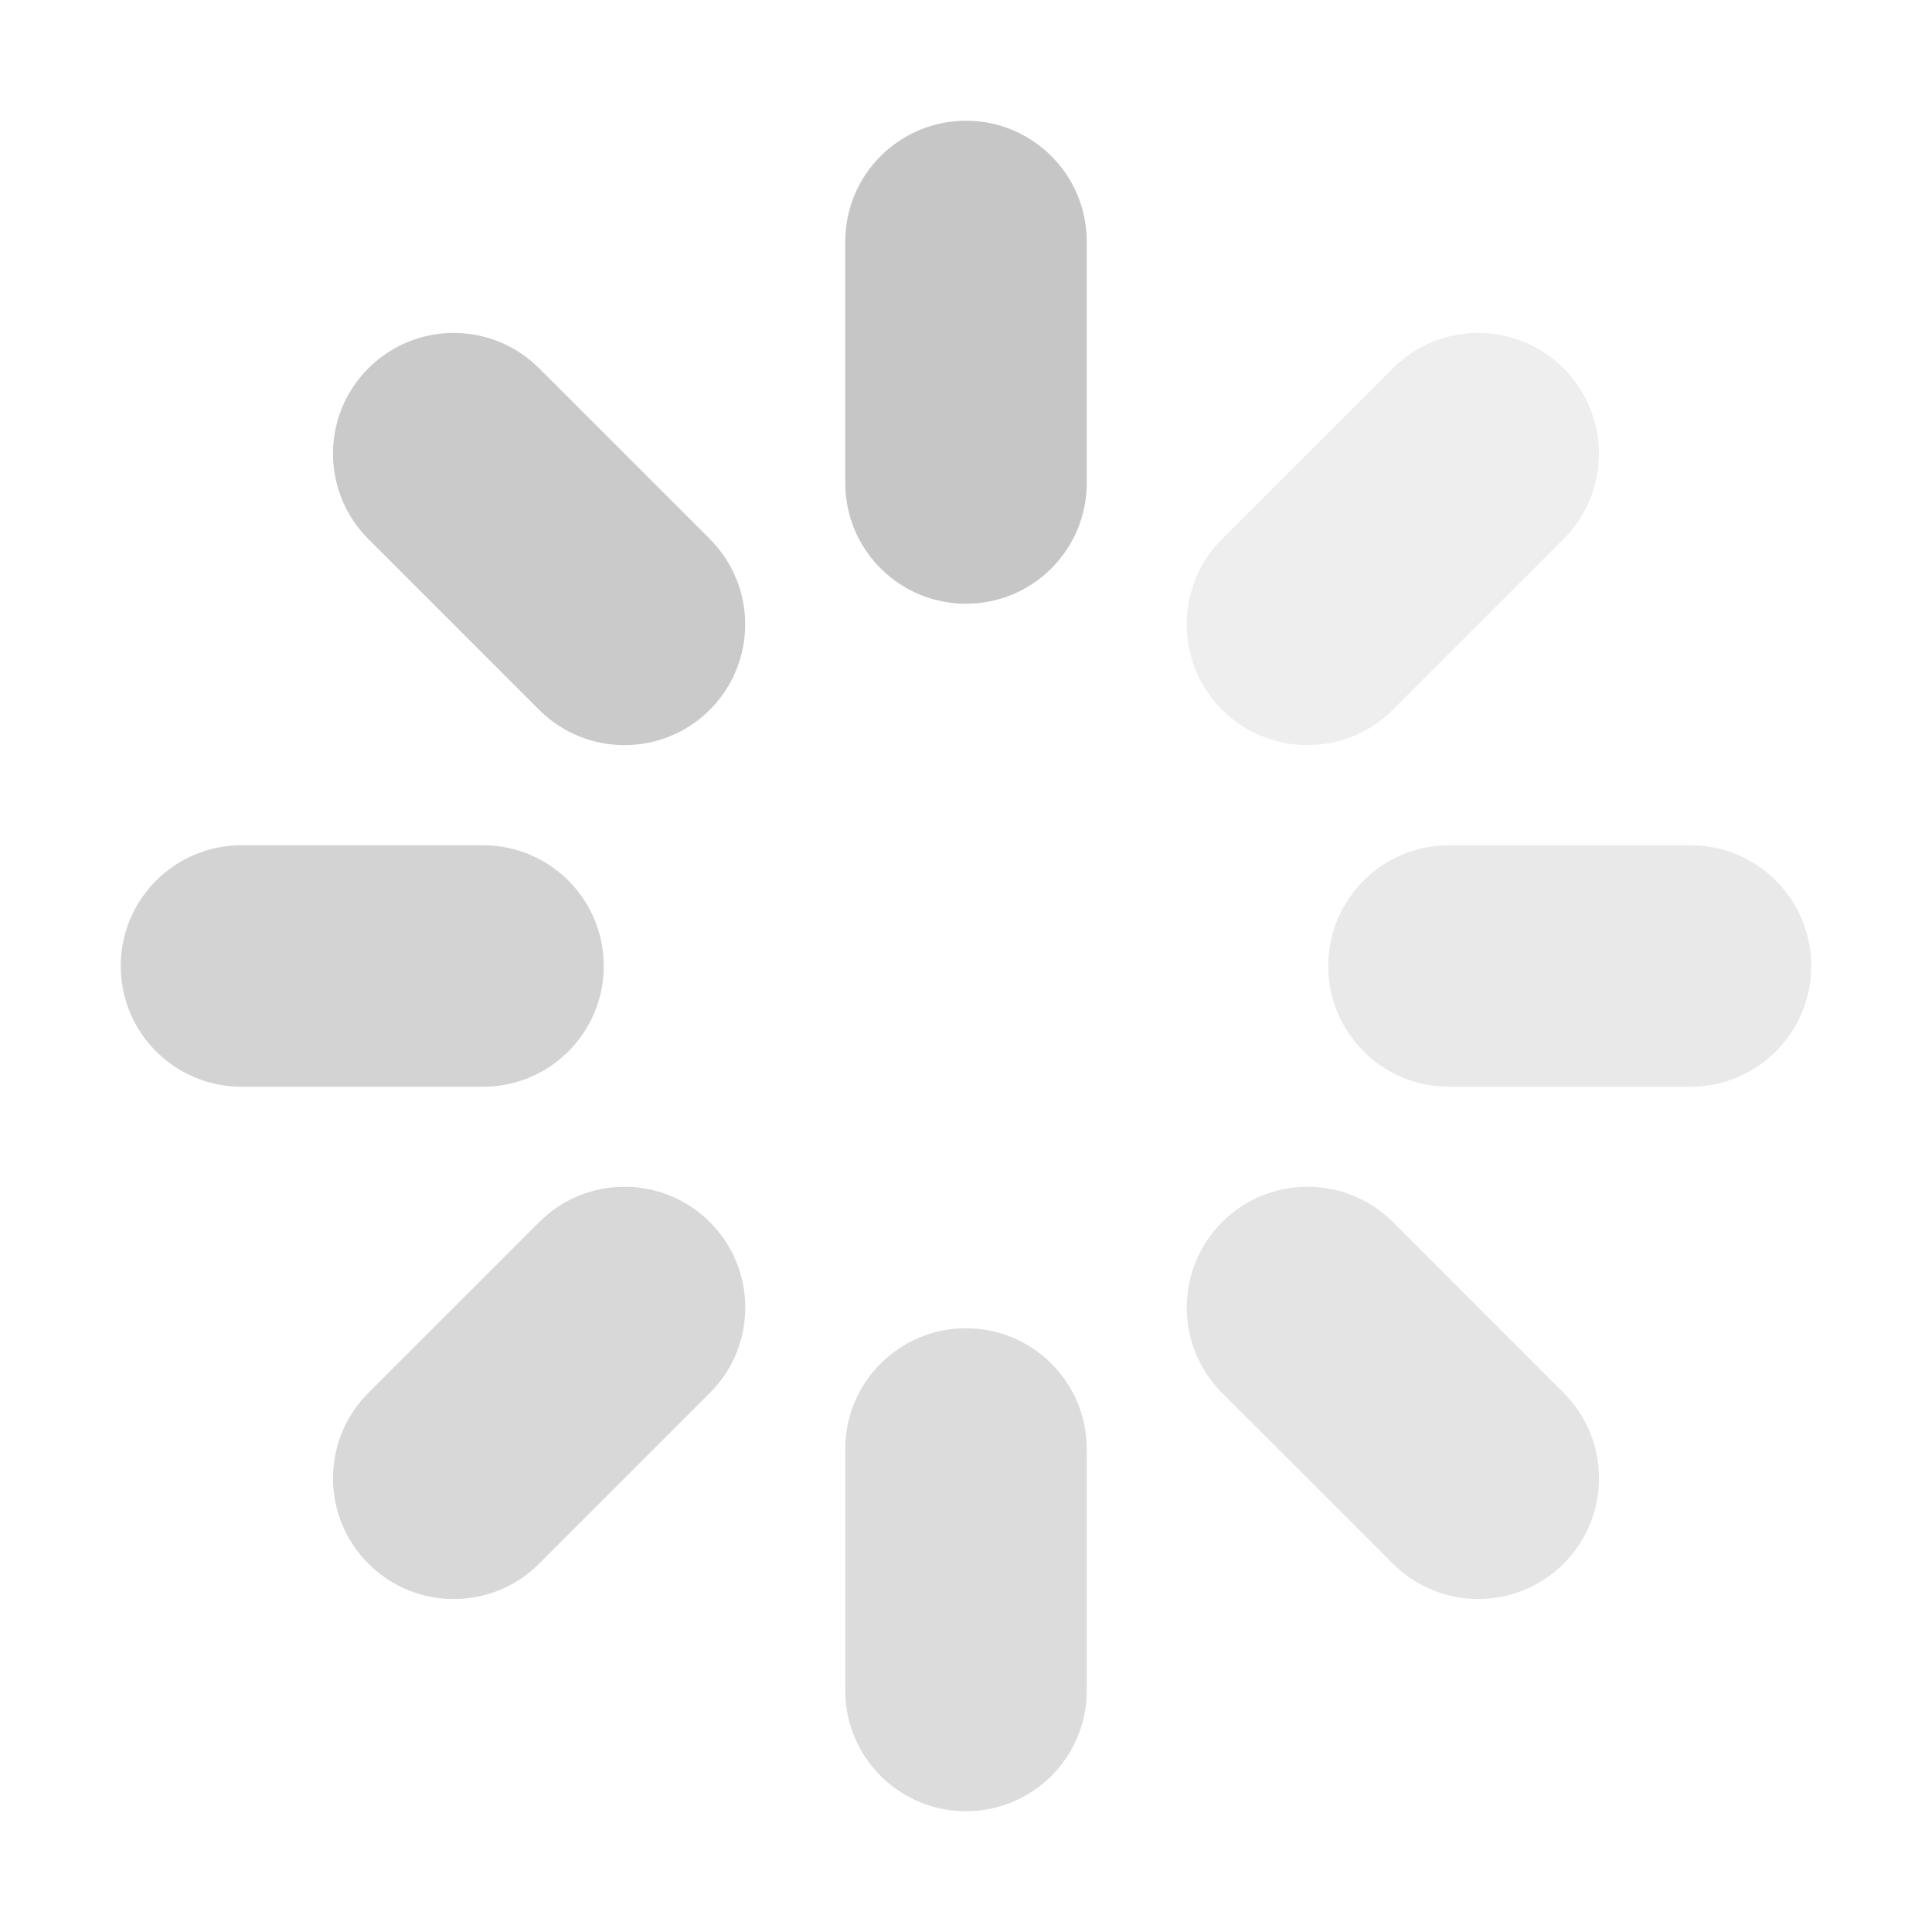
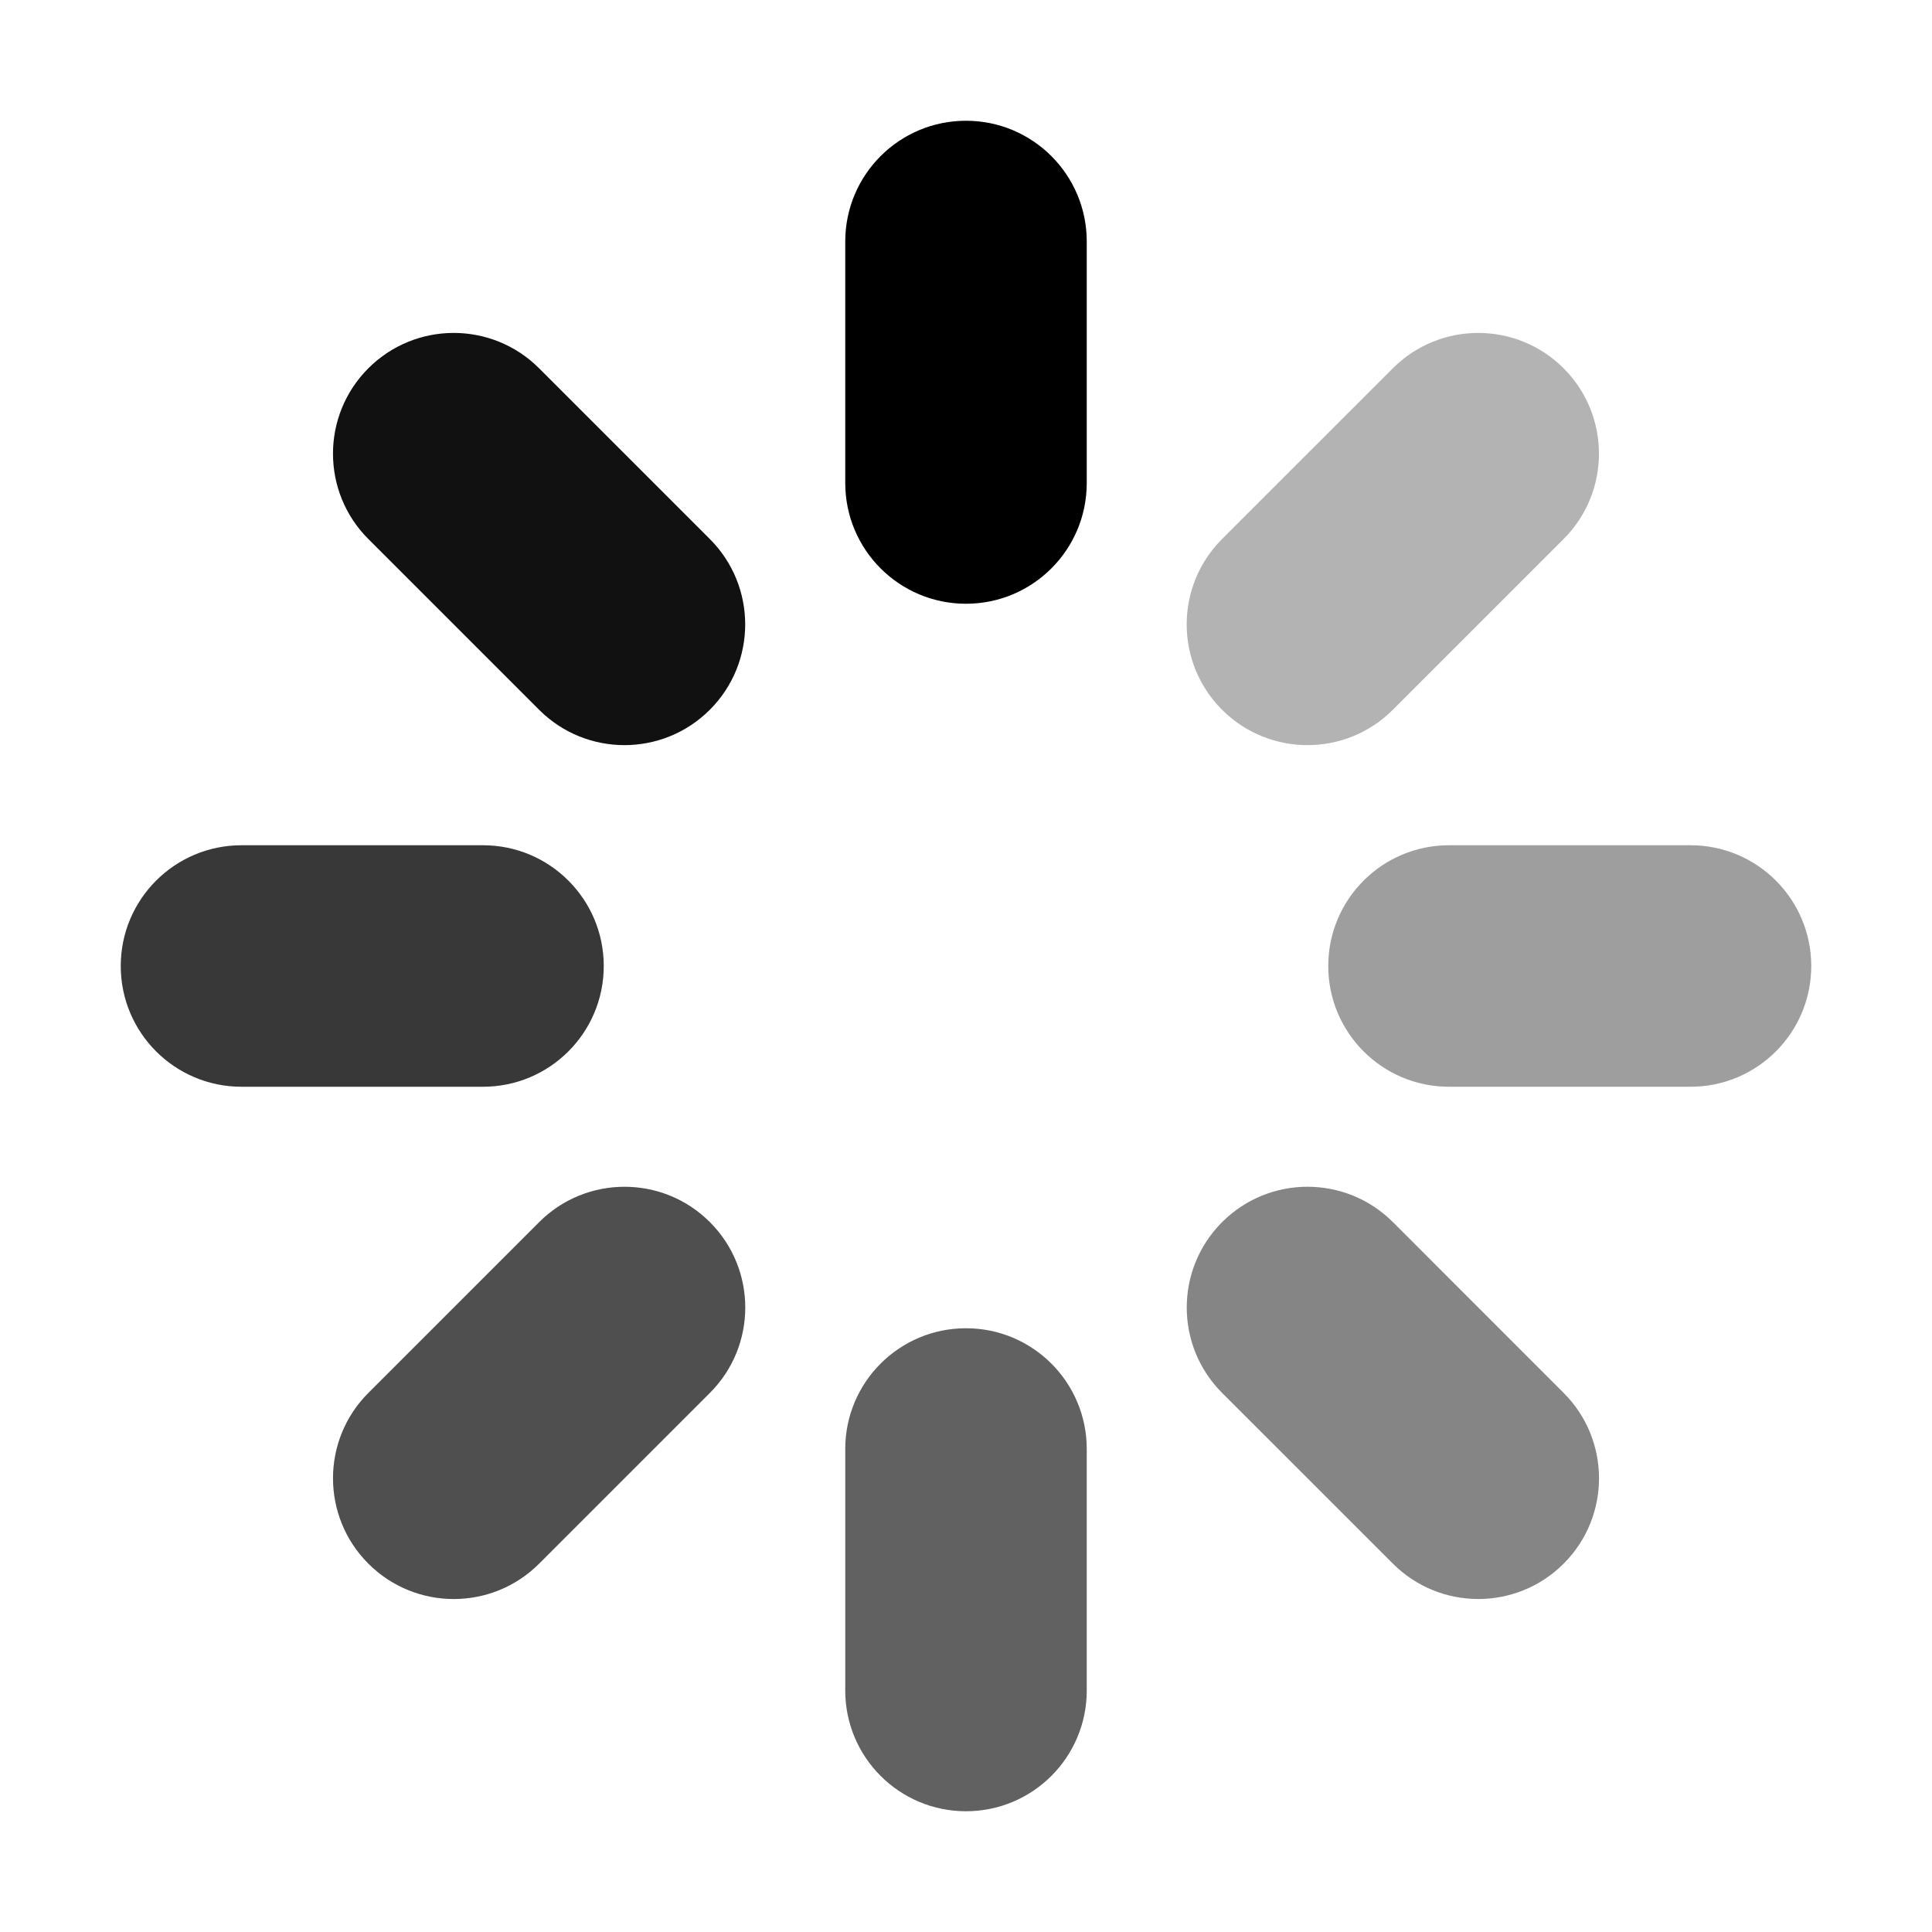
<svg xmlns="http://www.w3.org/2000/svg" width="32" height="32" fill="none" viewBox="0 0 32 32">
-   <path fill="#C6C6C6" fill-rule="evenodd" d="M2 16c0-1.105.895-2 2-2h4c1.105 0 2 .895 2 2s-.895 2-2 2H4c-1.105 0-2-.895-2-2Z" clip-rule="evenodd" opacity=".78" />
-   <path fill="#C6C6C6" fill-rule="evenodd" d="M14 24c0-1.105.895-2 2-2s2 .895 2 2v4c0 1.105-.895 2-2 2s-2-.895-2-2v-4Z" clip-rule="evenodd" opacity=".62" />
-   <path fill="#C6C6C6" fill-rule="evenodd" d="M22 16c0-1.105.895-2 2-2h4c1.105 0 2 .895 2 2s-.895 2-2 2h-4c-1.105 0-2-.895-2-2Z" clip-rule="evenodd" opacity=".38" />
-   <path fill="#C6C6C6" fill-rule="evenodd" d="M14 4c0-1.105.895-2 2-2s2 .895 2 2v4c0 1.105-.895 2-2 2s-2-.895-2-2V4Z" clip-rule="evenodd" />
-   <path fill="#C6C6C6" fill-rule="evenodd" d="M6.101 6.1c.781-.781 2.047-.781 2.828 0l2.828 2.828c.781.781.781 2.047 0 2.828-.781.781-2.047.781-2.828 0L6.101 8.928c-.781-.781-.781-2.047 0-2.828Z" clip-rule="evenodd" opacity=".93" />
-   <rect width="4" height="8" x="10.344" y="18.828" fill="#C6C6C6" opacity=".69" rx="2" transform="rotate(45 10.3438 18.8281)" />
-   <path fill="#C6C6C6" fill-rule="evenodd" d="M20.242 20.242c.781-.781 2.047-.781 2.829 0l2.828 2.829c.781.781.781 2.047 0 2.828-.781.781-2.047.781-2.828 0l-2.829-2.828c-.781-.781-.781-2.047 0-2.829Z" clip-rule="evenodd" opacity=".48" />
-   <path fill="#C6C6C6" fill-rule="evenodd" d="M23.07 6.1c.781-.781 2.047-.781 2.828 0 .781.781.781 2.047 0 2.828l-2.828 2.828c-.781.781-2.047.781-2.829 0-.781-.781-.781-2.047 0-2.828l2.829-2.828Z" clip-rule="evenodd" opacity=".3" />
+   <path fill="black" fill-rule="evenodd" d="M2 16c0-1.105.895-2 2-2h4c1.105 0 2 .895 2 2s-.895 2-2 2H4c-1.105 0-2-.895-2-2Z" clip-rule="evenodd" opacity=".78" />
+   <path fill="black" fill-rule="evenodd" d="M14 24c0-1.105.895-2 2-2s2 .895 2 2v4c0 1.105-.895 2-2 2s-2-.895-2-2v-4Z" clip-rule="evenodd" opacity=".62" />
+   <path fill="black" fill-rule="evenodd" d="M22 16c0-1.105.895-2 2-2h4c1.105 0 2 .895 2 2s-.895 2-2 2h-4c-1.105 0-2-.895-2-2Z" clip-rule="evenodd" opacity=".38" />
+   <path fill="black" fill-rule="evenodd" d="M14 4c0-1.105.895-2 2-2s2 .895 2 2v4c0 1.105-.895 2-2 2s-2-.895-2-2V4Z" clip-rule="evenodd" />
+   <path fill="black" fill-rule="evenodd" d="M6.101 6.1c.781-.781 2.047-.781 2.828 0l2.828 2.828c.781.781.781 2.047 0 2.828-.781.781-2.047.781-2.828 0L6.101 8.928c-.781-.781-.781-2.047 0-2.828Z" clip-rule="evenodd" opacity=".93" />
+   <rect width="4" height="8" x="10.344" y="18.828" fill="black" opacity=".69" rx="2" transform="rotate(45 10.3438 18.8281)" />
+   <path fill="black" fill-rule="evenodd" d="M20.242 20.242c.781-.781 2.047-.781 2.829 0l2.828 2.829c.781.781.781 2.047 0 2.828-.781.781-2.047.781-2.828 0l-2.829-2.828c-.781-.781-.781-2.047 0-2.829Z" clip-rule="evenodd" opacity=".48" />
+   <path fill="black" fill-rule="evenodd" d="M23.07 6.1c.781-.781 2.047-.781 2.828 0 .781.781.781 2.047 0 2.828l-2.828 2.828c-.781.781-2.047.781-2.829 0-.781-.781-.781-2.047 0-2.828l2.829-2.828Z" clip-rule="evenodd" opacity=".3" />
</svg>
